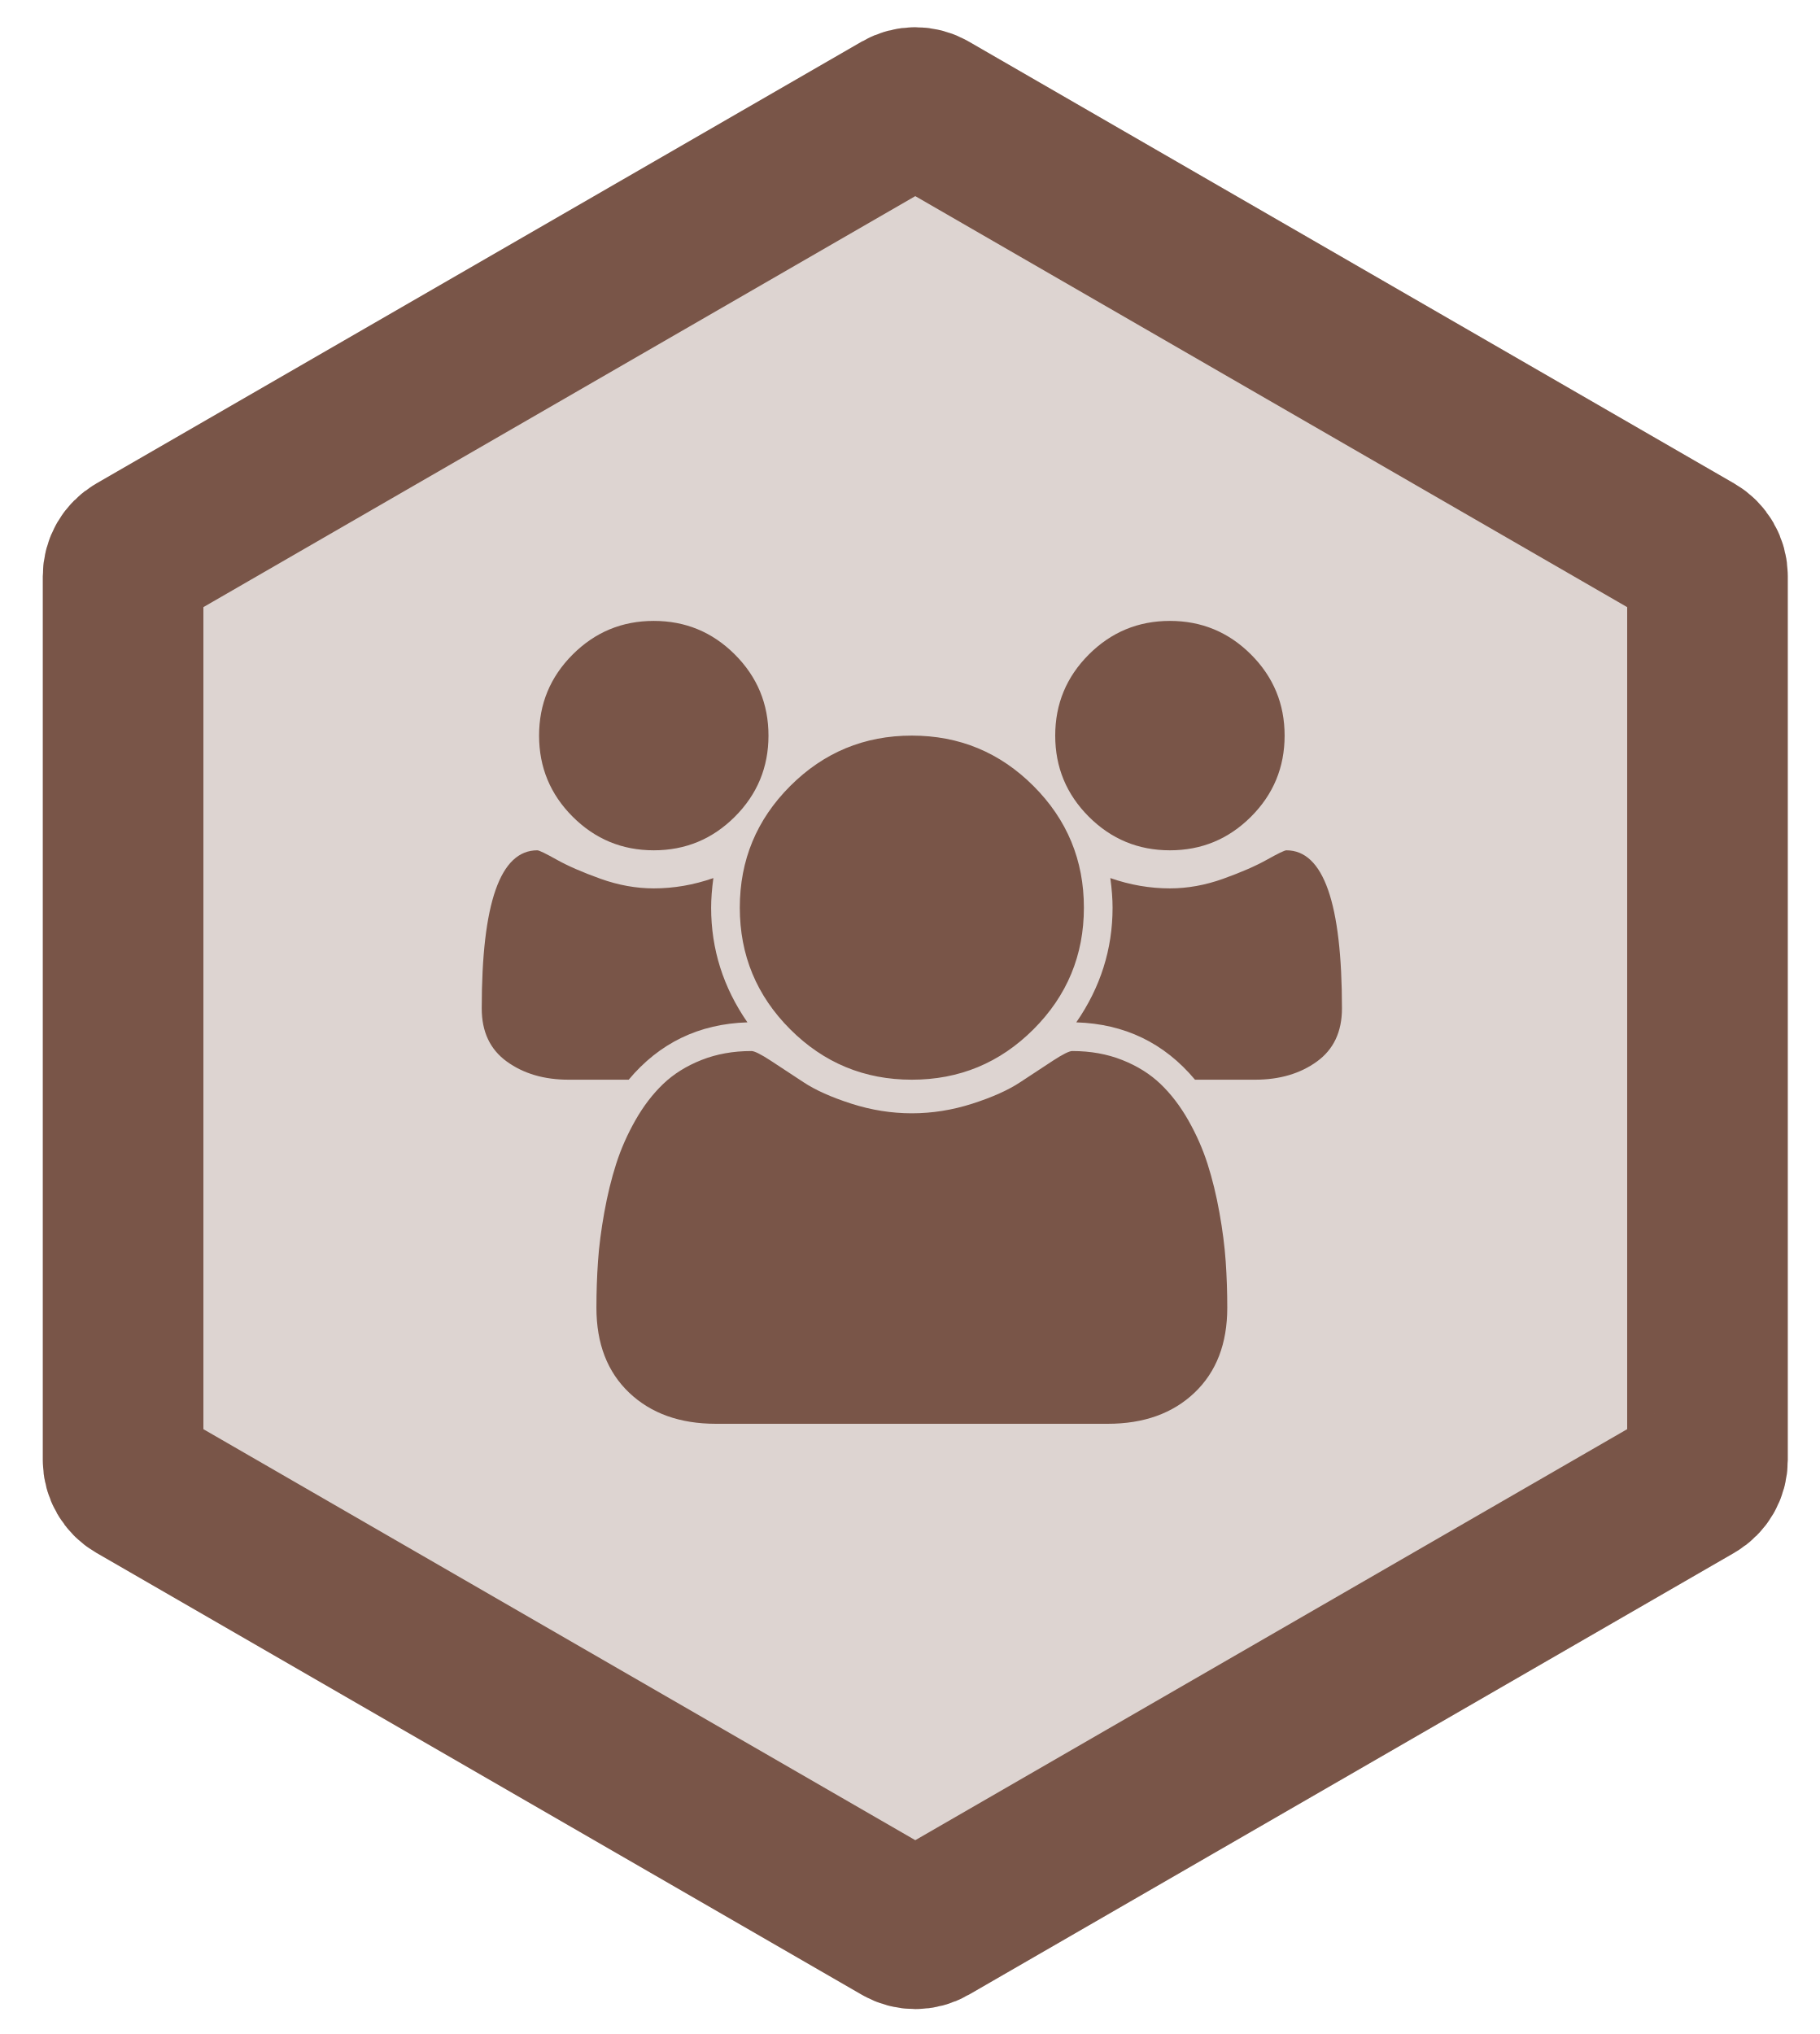
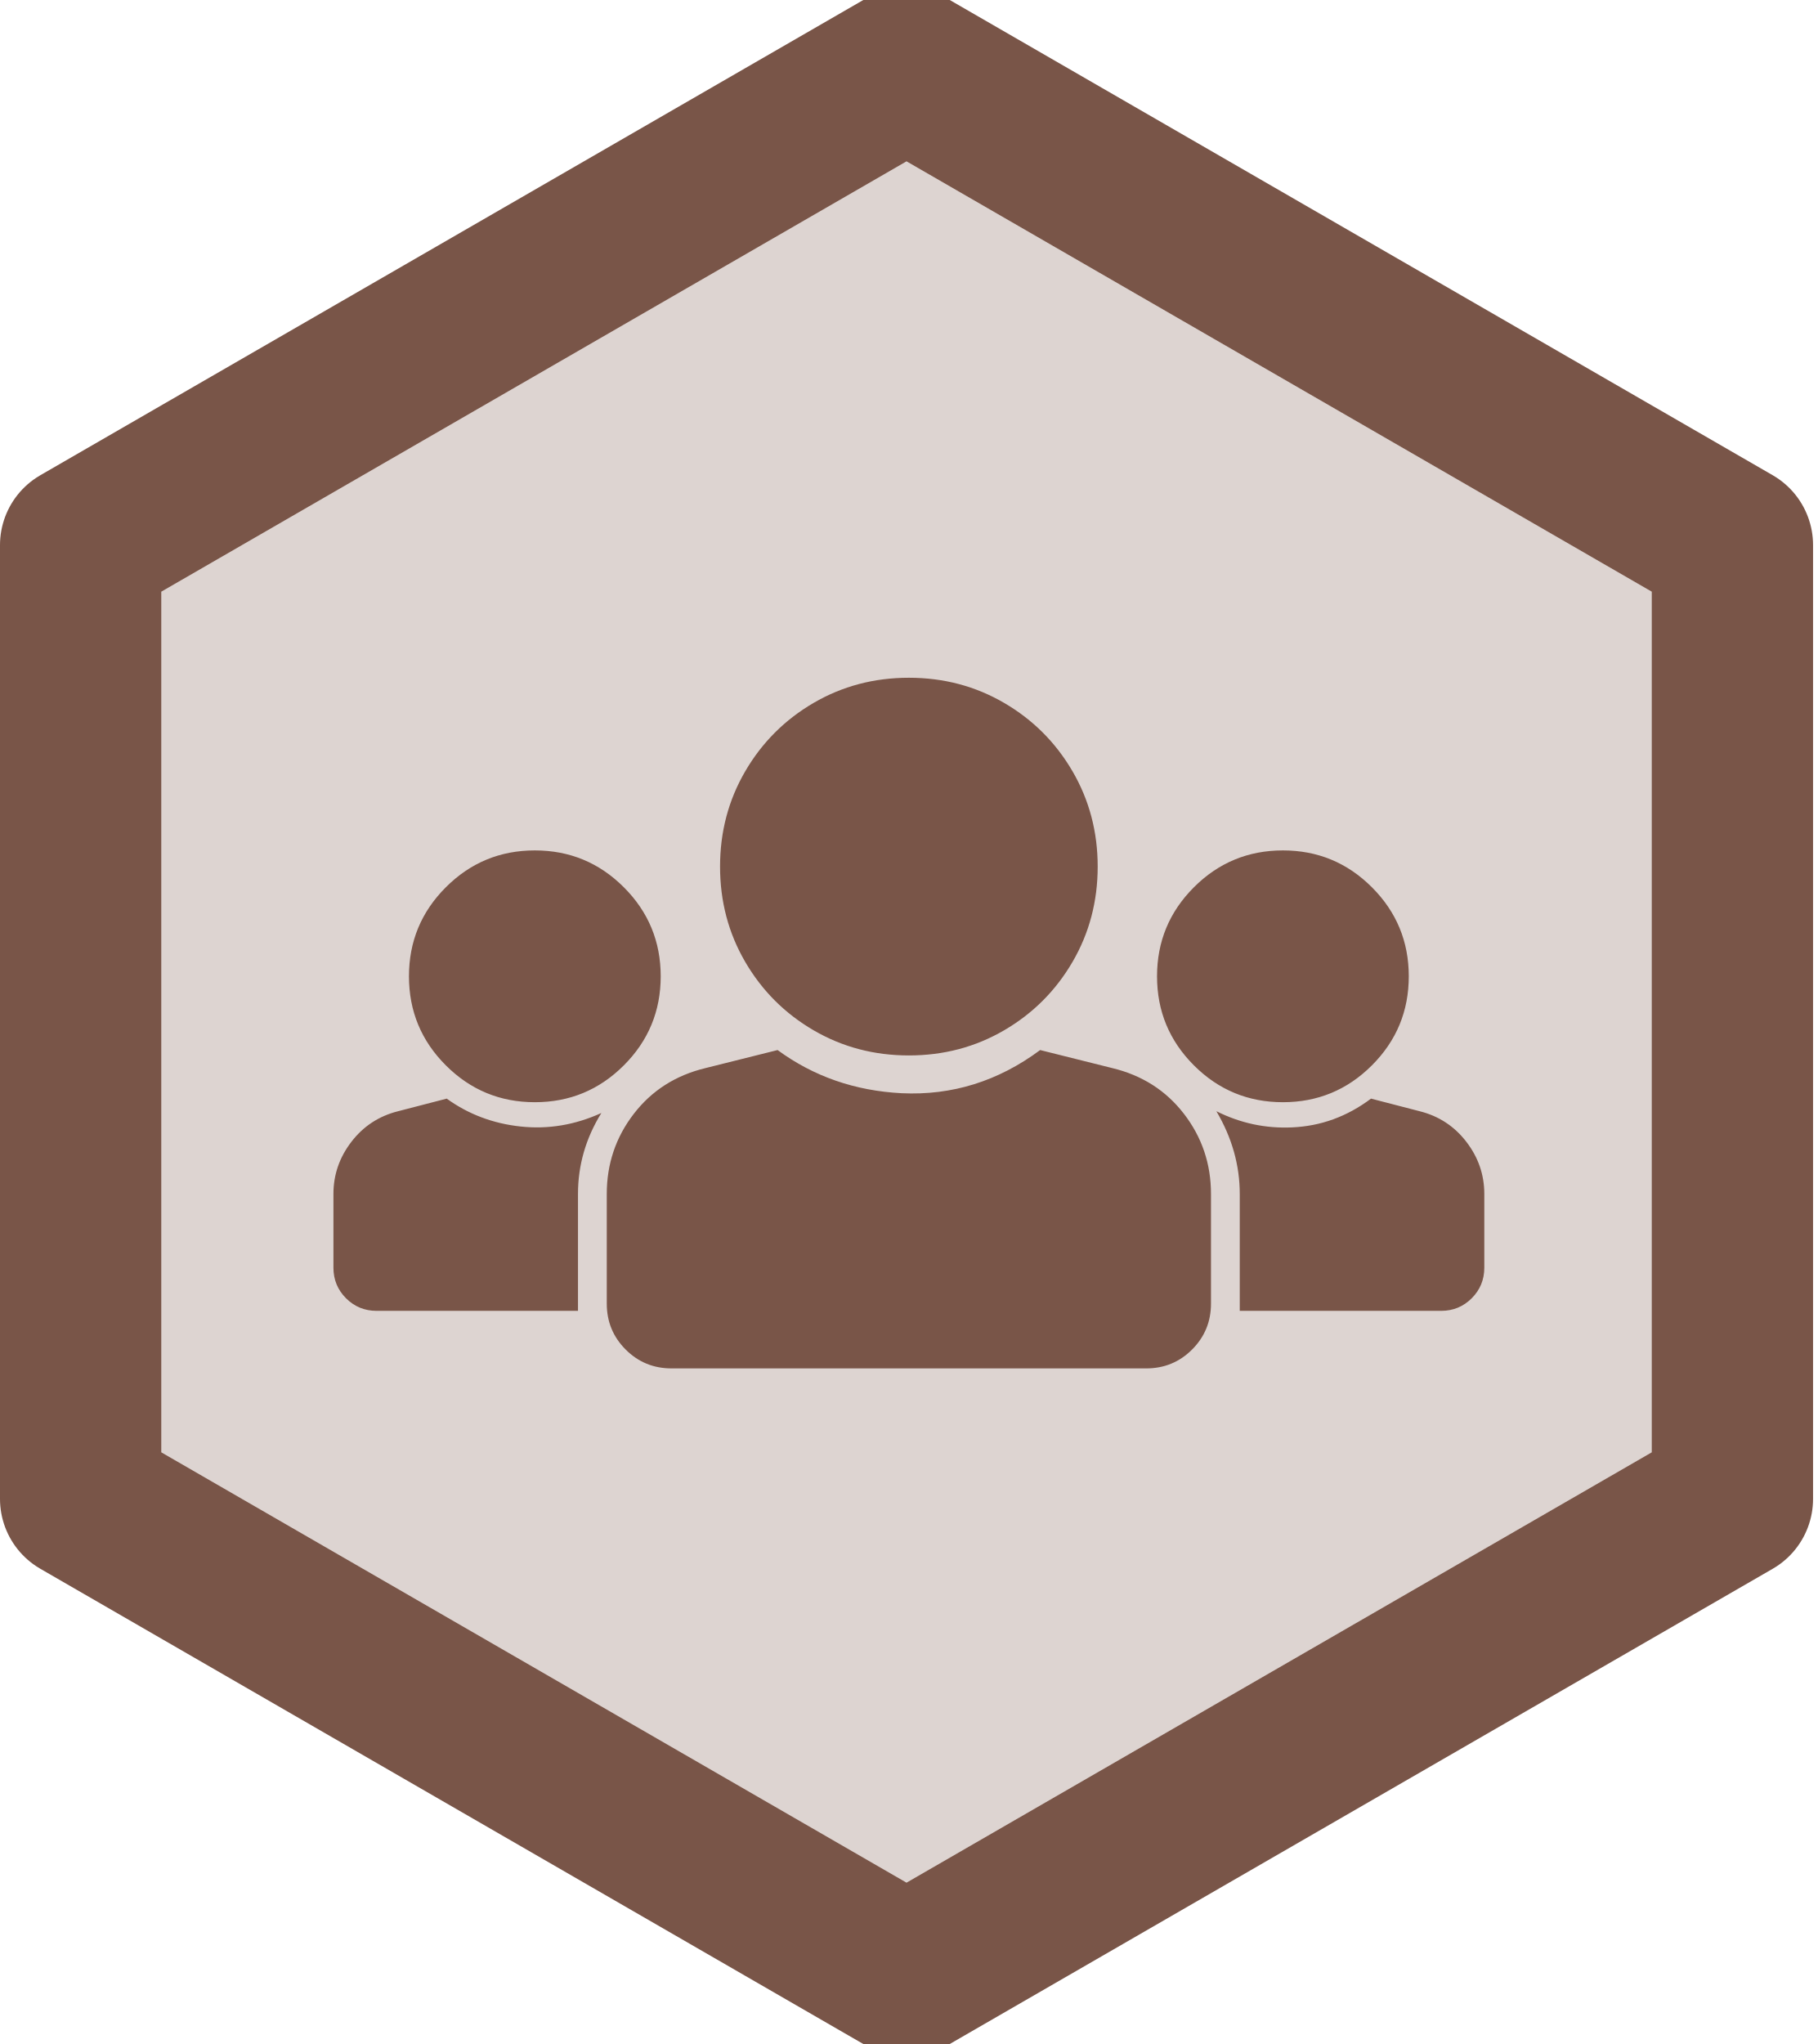
- <svg xmlns="http://www.w3.org/2000/svg" xmlns:xlink="http://www.w3.org/1999/xlink" width="170px" height="190px" viewBox="0 0 170 190" version="1.1">
+ <svg xmlns="http://www.w3.org/2000/svg" xmlns:xlink="http://www.w3.org/1999/xlink" width="169px" height="190px" viewBox="0 0 169 190" version="1.1">
  <defs>
-     <path d="M86.5,2.887 L158,44.167 L158,44.167 C161.094,45.954 163,49.255 163,52.828 L163,135.389 L163,135.389 C163,138.961 161.094,142.263 158,144.049 L86.5,185.329 L86.5,185.329 C83.406,187.116 79.594,187.116 76.5,185.329 L5,144.049 L5,144.049 C1.906,142.263 7.10542736e-14,138.961 6.03961325e-14,135.389 L-5.32907052e-15,52.828 L3.55271368e-15,52.828 C7.10542736e-15,49.255 1.906,45.954 5,44.167 L76.5,2.887 L76.5,2.887 C79.594,1.1 83.406,1.1 86.5,2.887 Z" id="path-1" />
+     <polygon id="path-1" points="69.282 0 138.564 40 138.564 120 69.282 160 3.19744231e-14 120 -1.24344979e-14 40" />
  </defs>
-   <g id="Page-2" stroke="none" stroke-width="1" fill="none" fill-rule="evenodd">
-     <g id="pinax-teams">
-       <g transform="translate(4, 1)">
-         <g id="Polygon-Copy-2">
-           <use fill="#DDD4D1" fill-rule="evenodd" xlink:href="#path-1" />
-           <path stroke="#795548" stroke-width="15" d="M82.75,9.382 C81.976,8.935 81.024,8.935 80.25,9.382 L8.75,50.662 C7.976,51.109 7.5,51.934 7.5,52.828 L7.5,135.389 C7.5,136.282 7.976,137.107 8.75,137.554 L80.25,178.834 C81.024,179.281 81.976,179.281 82.75,178.834 L154.25,137.554 C155.024,137.107 155.5,136.282 155.5,135.389 L155.5,52.828 C155.5,51.934 155.024,51.109 154.25,50.662 L82.75,9.382 Z" />
-         </g>
-         <path d="M65.819,94.5 C61.299,94.64 57.602,96.425 54.728,99.857 L49.119,99.857 C46.831,99.857 44.906,99.292 43.344,98.162 C41.781,97.032 41,95.379 41,93.203 C41,83.353 42.73,78.429 46.19,78.429 C46.357,78.429 46.964,78.722 48.01,79.307 C49.057,79.893 50.417,80.486 52.091,81.086 C53.765,81.686 55.425,81.986 57.071,81.986 C58.941,81.986 60.796,81.665 62.638,81.023 C62.498,82.056 62.429,82.977 62.429,83.786 C62.429,87.664 63.559,91.235 65.819,94.5 Z M110.643,121.16 C110.643,124.508 109.624,127.152 107.588,129.091 C105.551,131.03 102.844,132 99.468,132 L62.889,132 C59.513,132 56.806,131.03 54.77,129.091 C52.733,127.152 51.714,124.508 51.714,121.16 C51.714,119.681 51.763,118.237 51.861,116.828 C51.958,115.419 52.154,113.899 52.447,112.266 C52.74,110.634 53.109,109.121 53.556,107.725 C54.002,106.33 54.602,104.97 55.355,103.645 C56.109,102.319 56.974,101.189 57.95,100.255 C58.927,99.32 60.12,98.574 61.529,98.016 C62.938,97.458 64.493,97.179 66.195,97.179 C66.474,97.179 67.074,97.479 67.995,98.078 C68.916,98.678 69.934,99.348 71.05,100.087 C72.166,100.827 73.659,101.496 75.528,102.096 C77.398,102.696 79.281,102.996 81.179,102.996 C83.076,102.996 84.959,102.696 86.829,102.096 C88.698,101.496 90.191,100.827 91.307,100.087 C92.423,99.348 93.441,98.678 94.362,98.078 C95.283,97.479 95.883,97.179 96.162,97.179 C97.864,97.179 99.419,97.458 100.828,98.016 C102.237,98.574 103.43,99.32 104.407,100.255 C105.383,101.189 106.248,102.319 107.002,103.645 C107.755,104.97 108.355,106.33 108.801,107.725 C109.248,109.121 109.617,110.634 109.91,112.266 C110.203,113.899 110.399,115.419 110.496,116.828 C110.594,118.237 110.643,119.681 110.643,121.16 Z M67.786,67.714 C67.786,70.672 66.739,73.197 64.647,75.29 C62.554,77.382 60.029,78.429 57.071,78.429 C54.114,78.429 51.589,77.382 49.496,75.29 C47.403,73.197 46.357,70.672 46.357,67.714 C46.357,64.757 47.403,62.232 49.496,60.139 C51.589,58.046 54.114,57 57.071,57 C60.029,57 62.554,58.046 64.647,60.139 C66.739,62.232 67.786,64.757 67.786,67.714 Z M97.25,83.786 C97.25,88.222 95.681,92.01 92.542,95.149 C89.403,98.288 85.615,99.857 81.179,99.857 C76.742,99.857 72.955,98.288 69.816,95.149 C66.677,92.01 65.107,88.222 65.107,83.786 C65.107,79.349 66.677,75.562 69.816,72.423 C72.955,69.284 76.742,67.714 81.179,67.714 C85.615,67.714 89.403,69.284 92.542,72.423 C95.681,75.562 97.25,79.349 97.25,83.786 Z M121.357,93.203 C121.357,95.379 120.576,97.032 119.013,98.162 C117.451,99.292 115.526,99.857 113.238,99.857 L107.629,99.857 C104.756,96.425 101.059,94.64 96.539,94.5 C98.799,91.235 99.929,87.664 99.929,83.786 C99.929,82.977 99.859,82.056 99.719,81.023 C101.561,81.665 103.416,81.986 105.286,81.986 C106.932,81.986 108.592,81.686 110.266,81.086 C111.94,80.486 113.3,79.893 114.347,79.307 C115.393,78.722 116,78.429 116.167,78.429 C119.627,78.429 121.357,83.353 121.357,93.203 Z M116,67.714 C116,70.672 114.954,73.197 112.861,75.29 C110.768,77.382 108.243,78.429 105.286,78.429 C102.328,78.429 99.803,77.382 97.71,75.29 C95.618,73.197 94.571,70.672 94.571,67.714 C94.571,64.757 95.618,62.232 97.71,60.139 C99.803,58.046 102.328,57 105.286,57 C108.243,57 110.768,58.046 112.861,60.139 C114.954,62.232 116,64.757 116,67.714 Z" fill="#795548" />
+   <g id="Hexagons" stroke="none" stroke-width="1" fill="none" fill-rule="evenodd" transform="translate(-466, -35)">
+     <g id="pinax-teams" transform="translate(481, 50)">
+       <g id="Polygon-Copy-2" stroke-linejoin="round">
+         <use fill="#DDD4D1" fill-rule="evenodd" xlink:href="#path-1" />
+         <path stroke="#795548" stroke-width="15" d="M69.282,-8.66 L146.064,35.67 L146.064,124.33 L69.282,168.66 L-7.5,124.33 L-7.5,35.67 L69.282,-8.66 Z" />
      </g>
+       <path d="M69.5,48 C72.732,48 75.686,48.78 78.361,50.341 C81.036,51.901 83.154,54.019 84.714,56.694 C86.274,59.369 87.055,62.322 87.055,65.555 C87.055,68.787 86.274,71.741 84.714,74.416 C83.154,77.091 81.036,79.208 78.361,80.769 C75.686,82.329 72.732,83.109 69.5,83.109 C66.268,83.109 63.314,82.329 60.639,80.769 C57.964,79.208 55.846,77.091 54.286,74.416 C52.726,71.741 51.945,68.787 51.945,65.555 C51.945,62.322 52.726,59.369 54.286,56.694 C55.846,54.019 57.964,51.901 60.639,50.341 C63.314,48.78 66.268,48 69.5,48 Z M88.392,84.28 C91.179,84.948 93.408,86.37 95.08,88.543 C96.752,90.716 97.588,93.196 97.588,95.983 L97.588,106.181 C97.588,107.853 97.002,109.274 95.832,110.445 C94.662,111.615 93.241,112.2 91.569,112.2 L47.431,112.2 C45.759,112.2 44.338,111.615 43.168,110.445 C41.998,109.274 41.413,107.853 41.413,106.181 L41.413,95.983 C41.413,93.196 42.248,90.716 43.92,88.543 C45.592,86.37 47.821,84.948 50.608,84.28 L57.295,82.608 C60.639,85.06 64.484,86.397 68.831,86.62 C73.513,86.843 77.804,85.506 81.705,82.608 L88.392,84.28 Z M104.275,87.456 C101.043,87.456 98.284,86.314 95.999,84.029 C93.714,81.744 92.572,78.985 92.572,75.753 C92.572,72.521 93.714,69.762 95.999,67.477 C98.284,65.192 101.043,64.05 104.275,64.05 C107.507,64.05 110.266,65.192 112.551,67.477 C114.836,69.762 115.978,72.521 115.978,75.753 C115.978,78.985 114.836,81.744 112.551,84.029 C110.266,86.314 107.507,87.456 104.275,87.456 Z M34.725,87.456 C31.493,87.456 28.734,86.314 26.449,84.029 C24.164,81.744 23.022,78.985 23.022,75.753 C23.022,72.521 24.164,69.762 26.449,67.477 C28.734,65.192 31.493,64.05 34.725,64.05 C37.957,64.05 40.716,65.192 43.001,67.477 C45.286,69.762 46.428,72.521 46.428,75.753 C46.428,78.985 45.286,81.744 43.001,84.029 C40.716,86.314 37.957,87.456 34.725,87.456 Z M38.737,95.983 L38.737,106.85 L20.012,106.85 C18.898,106.85 17.951,106.46 17.17,105.68 C16.39,104.899 16,103.952 16,102.838 L16,95.983 C16,94.199 16.557,92.583 17.672,91.134 C18.786,89.685 20.235,88.738 22.019,88.292 L26.533,87.122 C28.539,88.571 30.824,89.435 33.388,89.713 C35.951,89.992 38.459,89.574 40.911,88.459 C39.462,90.8 38.737,93.308 38.737,95.983 Z M116.981,88.292 C118.765,88.738 120.214,89.685 121.328,91.134 C122.443,92.583 123,94.199 123,95.983 L123,102.838 C123,103.952 122.61,104.899 121.83,105.68 C121.049,106.46 120.102,106.85 118.987,106.85 L100.263,106.85 L100.263,95.983 C100.263,93.308 99.538,90.744 98.089,88.292 C100.318,89.407 102.659,89.908 105.111,89.797 C107.786,89.685 110.238,88.794 112.467,87.122 L116.981,88.292 Z" fill="#795548" />
    </g>
  </g>
</svg>
